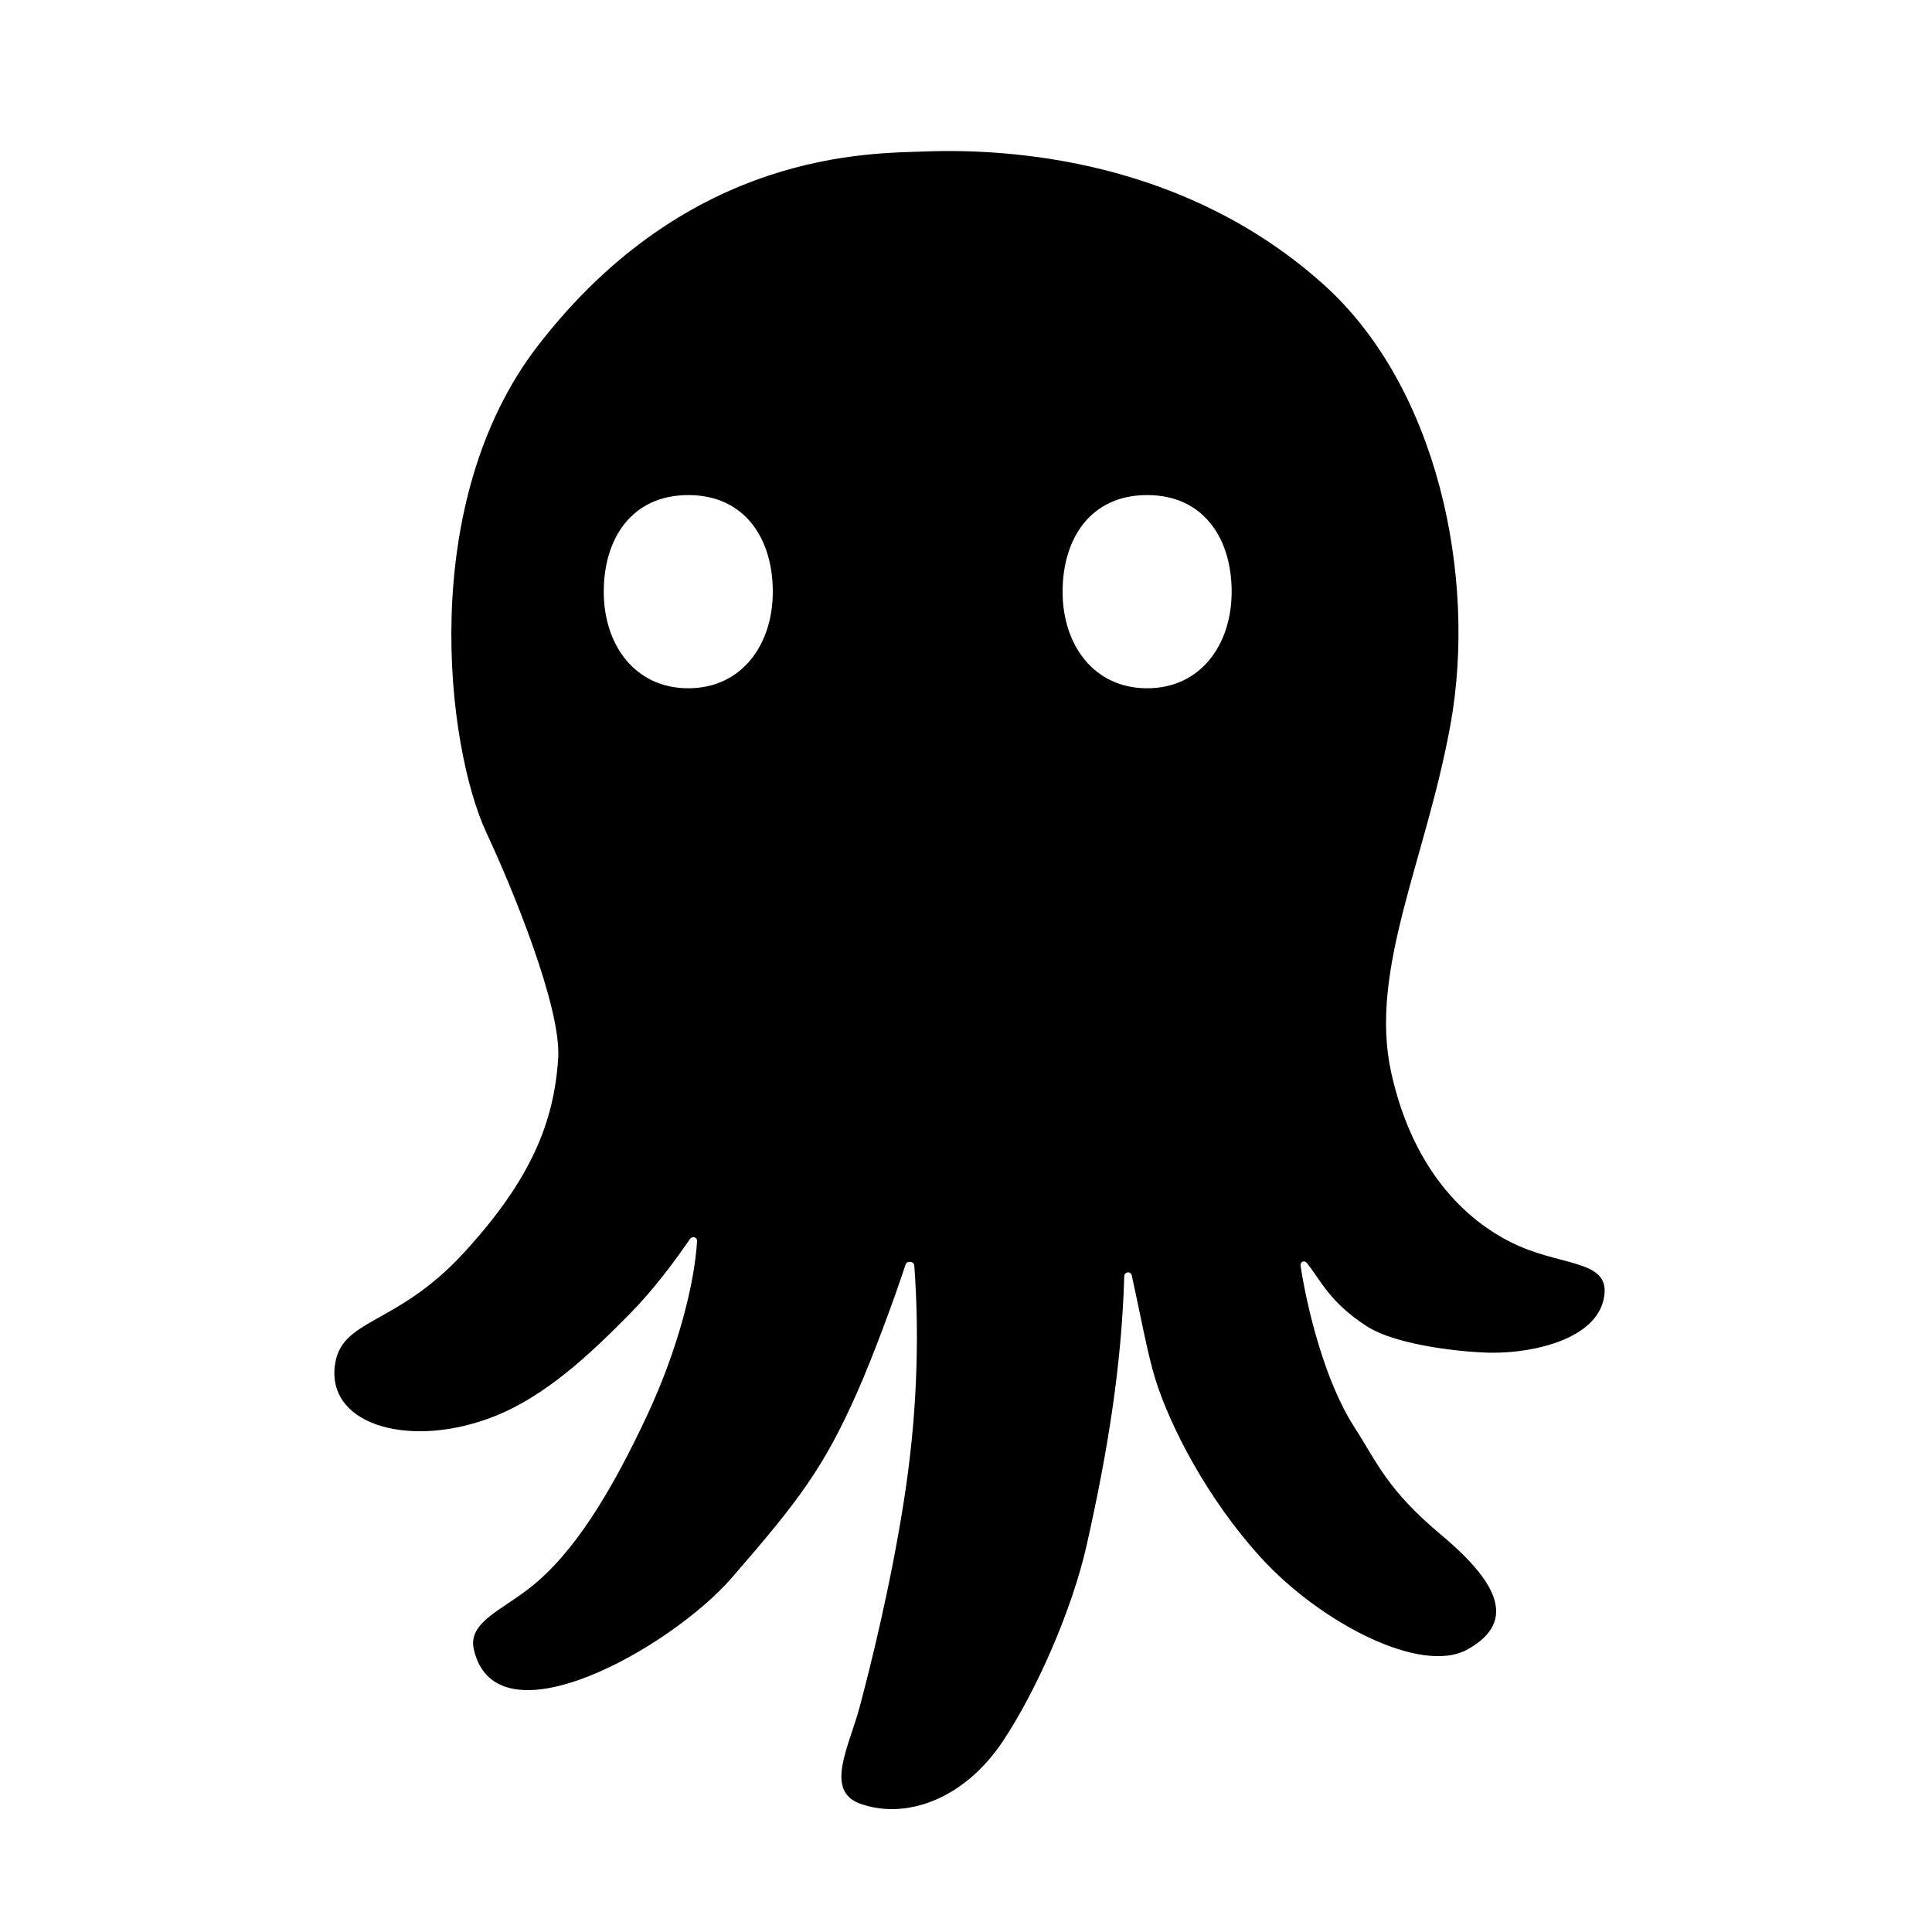
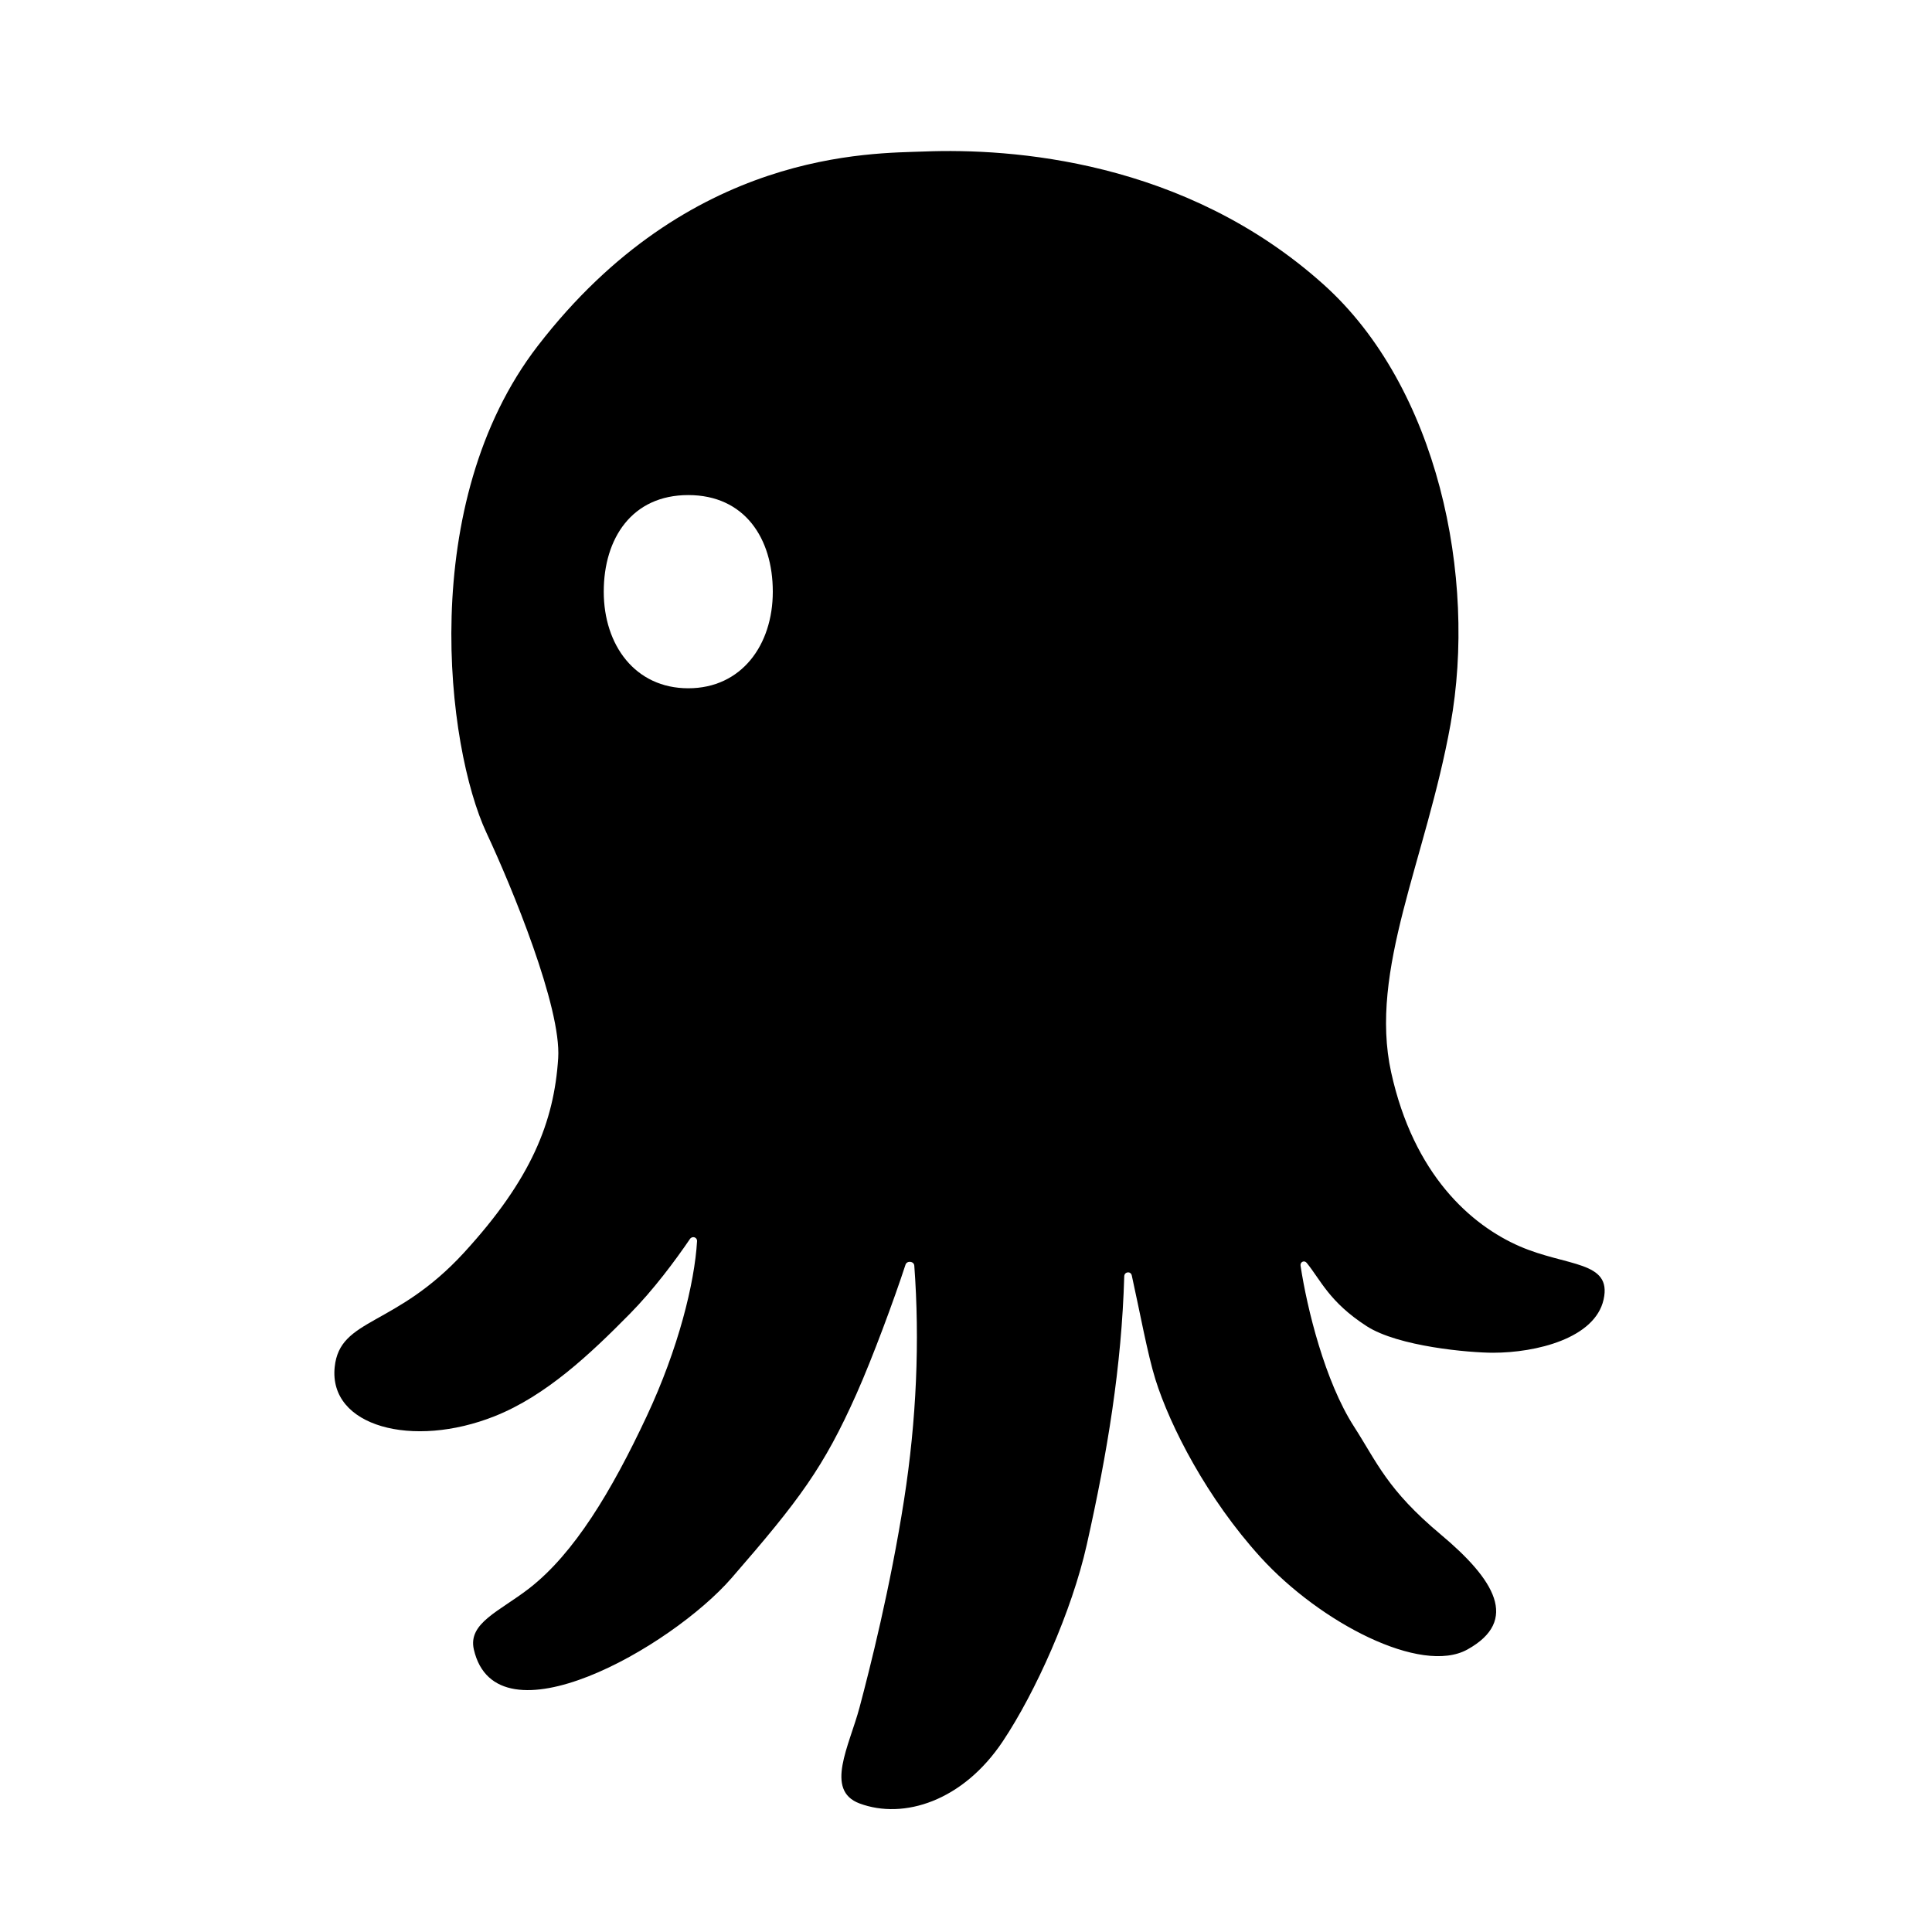
- <svg xmlns="http://www.w3.org/2000/svg" width="160" height="160" viewBox="0 0 160 160" fill="none">
-   <path fill-rule="evenodd" clip-rule="evenodd" d="M76.566 12.546C83.684 12.273 98.091 13.214 109.616 23.563C119.071 32.052 122.328 47.79 120.125 59.994C118.105 71.18 113.346 80.333 115.21 88.807C117.074 97.282 121.818 101.46 125.854 103.215C129.752 104.909 133.52 104.401 132.803 107.621C132.085 110.841 127.21 112.028 123.65 112.028C121.698 112.028 115.795 111.519 113.176 109.824C110.081 107.821 109.391 106.026 108.213 104.583C108.013 104.338 107.66 104.509 107.707 104.821C108.244 108.371 109.724 114.394 112.125 118.13C114.068 121.152 114.871 123.356 119.322 127.085C123.774 130.813 125.853 134.203 121.525 136.604C117.68 138.736 109.322 134.373 104.407 128.977C99.983 124.12 96.903 118.129 95.685 114.231C95.034 112.147 94.381 108.562 93.73 105.63C93.644 105.244 93.116 105.306 93.105 105.701C92.888 113.164 91.715 120.291 90 127.932C88.765 133.433 85.763 140.135 83.051 144.203C79.744 149.163 74.835 150.711 71.187 149.355C68.268 148.27 70.339 144.582 71.187 141.389C72.034 138.197 73.729 131.519 74.871 124.203C75.905 117.581 76.178 111.026 75.718 104.815C75.689 104.436 75.107 104.378 74.989 104.739C74.038 107.652 72.246 112.481 70.938 115.418C68.21 121.543 66.191 124.231 60.598 130.672C55.568 136.464 41.1 144.655 39.242 136.604C38.734 134.401 41.398 133.436 43.855 131.519C47.548 128.638 50.634 123.525 53.56 117.282C56.187 111.676 57.522 106.253 57.727 102.791C57.746 102.457 57.327 102.331 57.139 102.607C55.922 104.391 54.132 106.805 52.159 108.807C48.864 112.152 45.21 115.595 40.972 117.282C34.158 119.994 27.209 118.129 27.717 113.215C28.142 109.109 32.725 109.959 38.431 103.734C44.024 97.632 45.888 92.886 46.227 87.632C46.498 83.428 42.385 73.451 40.295 68.988C36.962 61.869 34.498 41.666 44.532 28.649C57.074 12.378 72.158 12.716 76.566 12.546ZM57 41C52.334 41 50 44.581 50 49C50 53.418 52.593 57 57 57C61.407 57 64 53.418 64 49C64 44.582 61.667 41 57 41ZM95 41C90.334 41 88 44.581 88 49C88 53.418 90.593 57 95 57C99.407 57 102 53.418 102 49C102 44.582 99.667 41 95 41Z" fill="black" style="fill:black;fill-opacity:1;" />
+ <svg xmlns="http://www.w3.org/2000/svg" viewBox="0 0 160 160">
+   <path fill="currentColor" fill-rule="evenodd" clip-rule="evenodd" d="M76.566 12.546C83.684 12.273 98.091 13.214 109.616 23.563C119.071 32.052 122.328 47.79 120.125 59.994C118.105 71.18 113.346 80.333 115.21 88.807C117.074 97.282 121.818 101.46 125.854 103.215C129.752 104.909 133.52 104.401 132.803 107.621C132.085 110.841 127.21 112.028 123.65 112.028C121.698 112.028 115.795 111.519 113.176 109.824C110.081 107.821 109.391 106.026 108.213 104.583C108.013 104.338 107.66 104.509 107.707 104.821C108.244 108.371 109.724 114.394 112.125 118.13C114.068 121.152 114.871 123.356 119.322 127.085C123.774 130.813 125.853 134.203 121.525 136.604C117.68 138.736 109.322 134.373 104.407 128.977C99.983 124.12 96.903 118.129 95.685 114.231C95.034 112.147 94.381 108.562 93.73 105.63C93.644 105.244 93.116 105.306 93.105 105.701C92.888 113.164 91.715 120.291 90 127.932C88.765 133.433 85.763 140.135 83.051 144.203C79.744 149.163 74.835 150.711 71.187 149.355C68.268 148.27 70.339 144.582 71.187 141.389C72.034 138.197 73.729 131.519 74.871 124.203C75.905 117.581 76.178 111.026 75.718 104.815C75.689 104.436 75.107 104.378 74.989 104.739C74.038 107.652 72.246 112.481 70.938 115.418C68.21 121.543 66.191 124.231 60.598 130.672C55.568 136.464 41.1 144.655 39.242 136.604C38.734 134.401 41.398 133.436 43.855 131.519C47.548 128.638 50.634 123.525 53.56 117.282C56.187 111.676 57.522 106.253 57.727 102.791C57.746 102.457 57.327 102.331 57.139 102.607C55.922 104.391 54.132 106.805 52.159 108.807C48.864 112.152 45.21 115.595 40.972 117.282C34.158 119.994 27.209 118.129 27.717 113.215C28.142 109.109 32.725 109.959 38.431 103.734C44.024 97.632 45.888 92.886 46.227 87.632C46.498 83.428 42.385 73.451 40.295 68.988C36.962 61.869 34.498 41.666 44.532 28.649C57.074 12.378 72.158 12.716 76.566 12.546ZM57 41C52.334 41 50 44.581 50 49C50 53.418 52.593 57 57 57C61.407 57 64 53.418 64 49C64 44.581 61.667 41 57 41Z" />
</svg>
